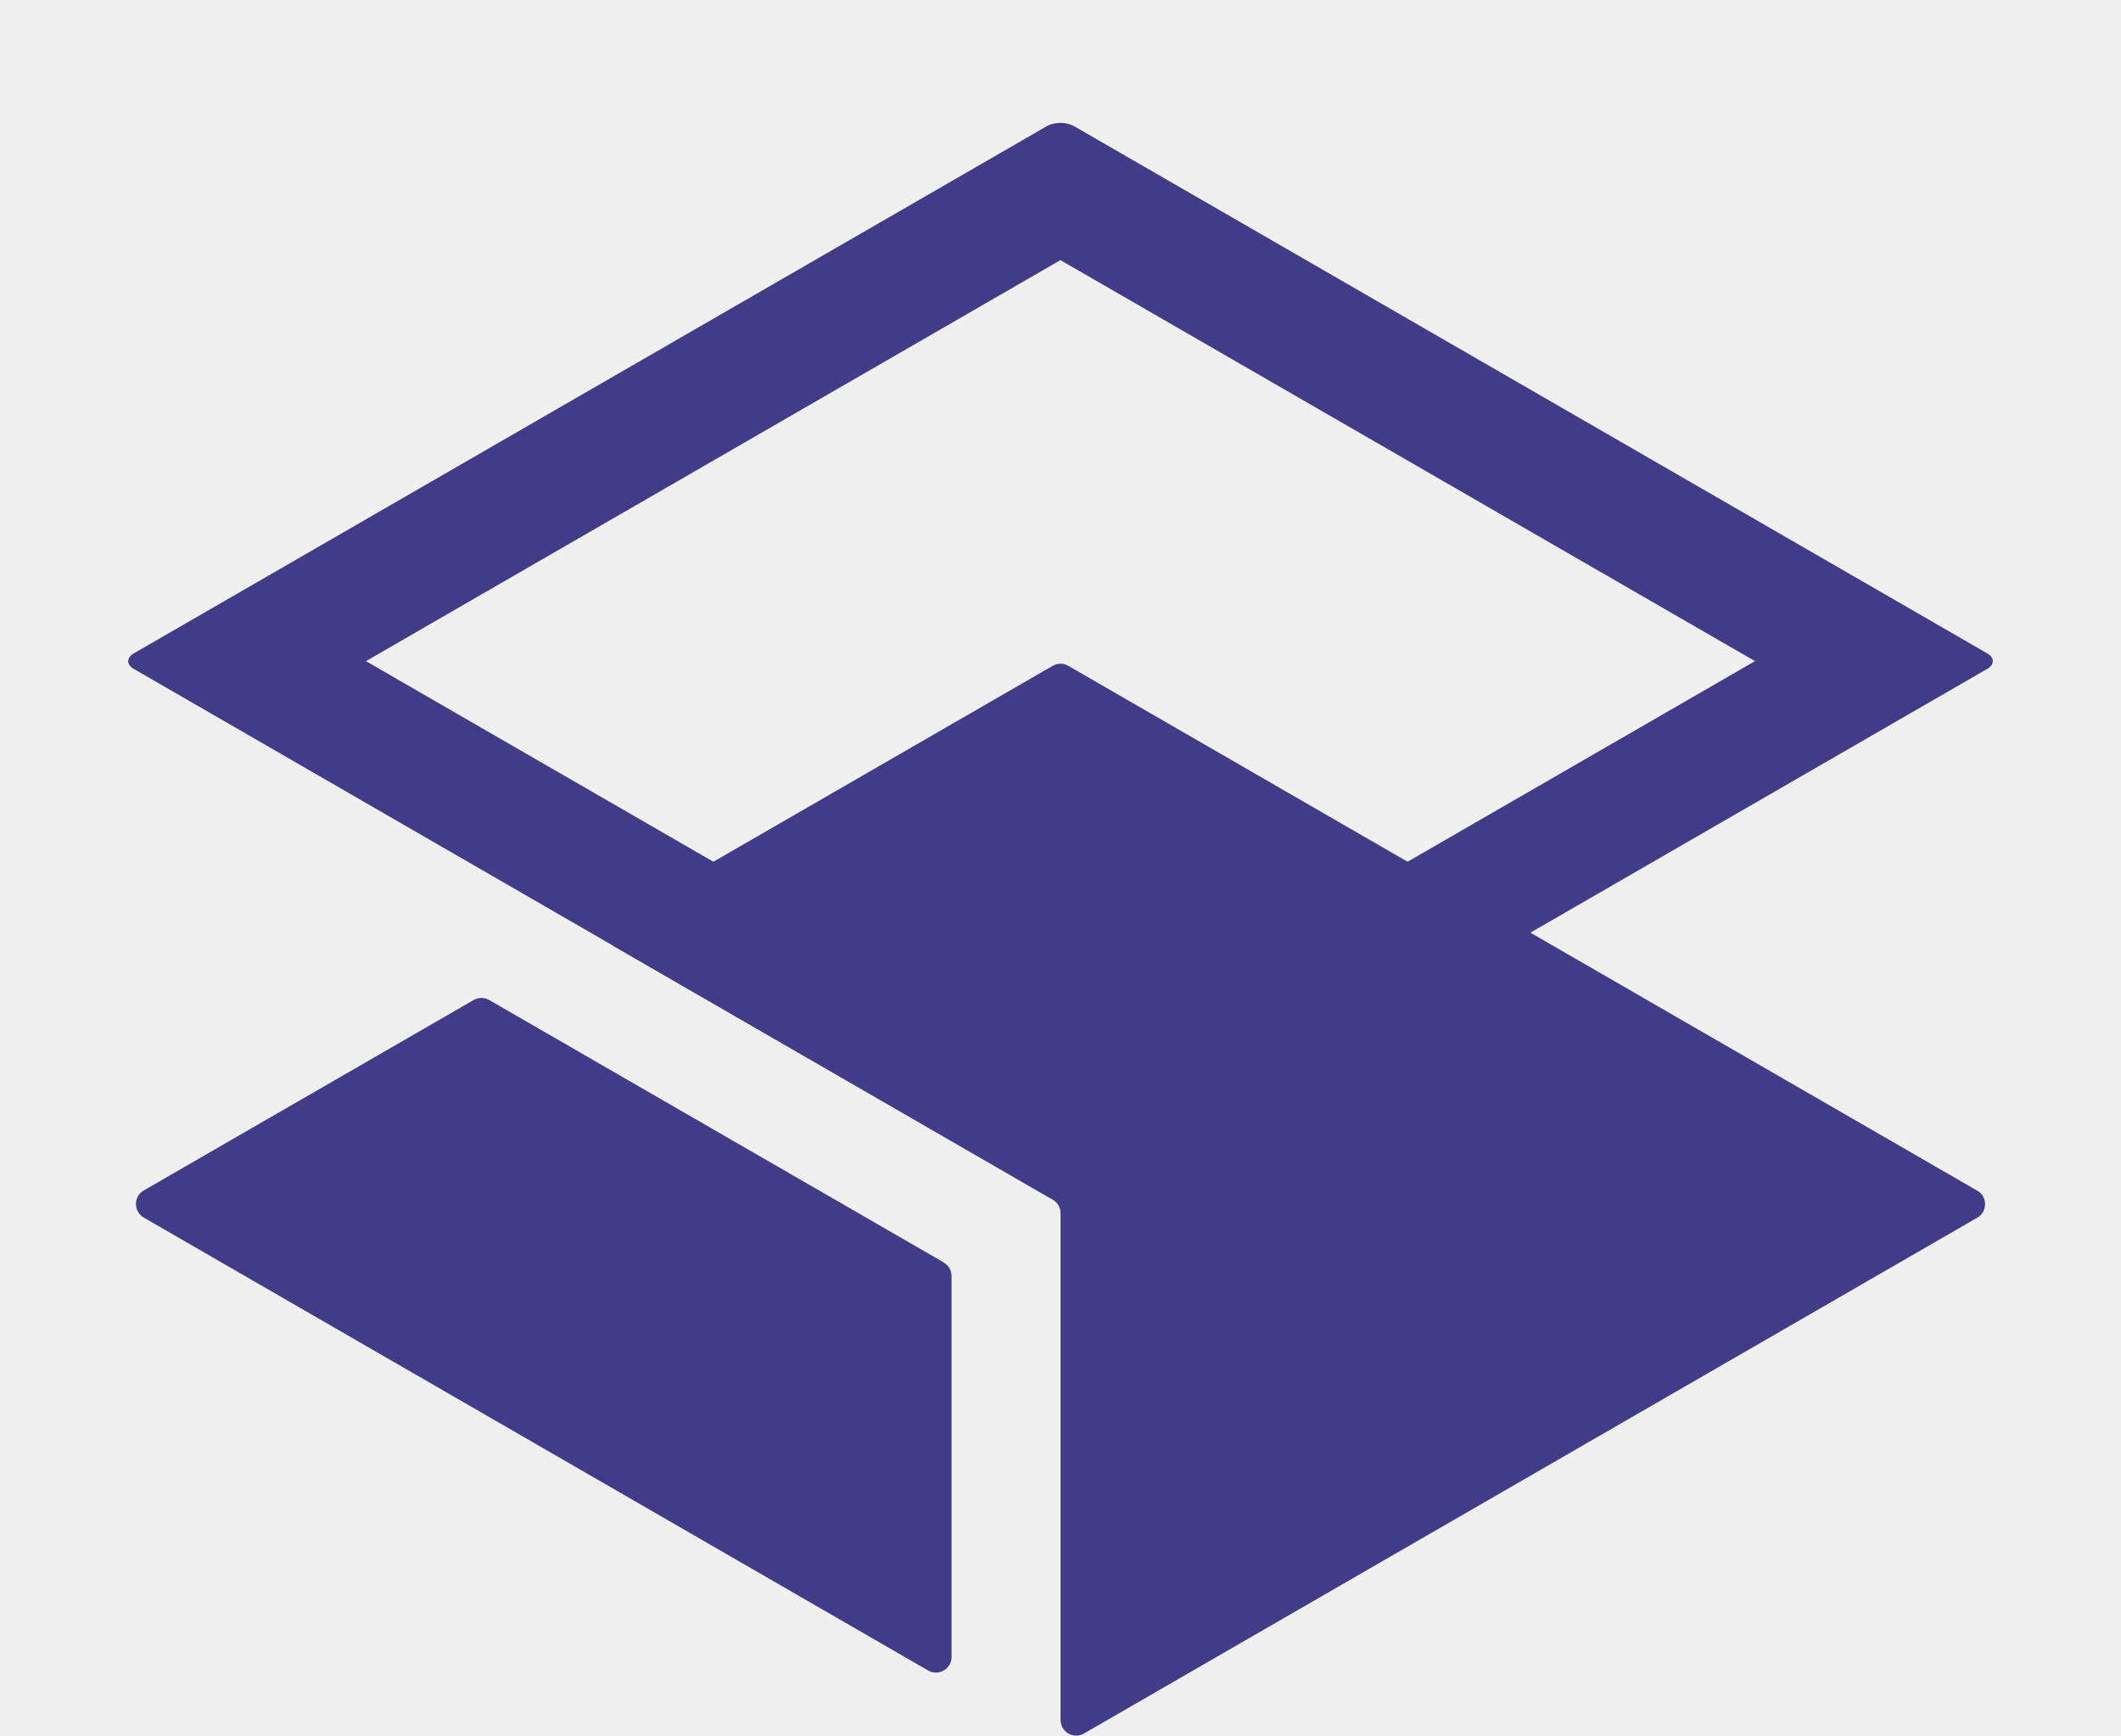
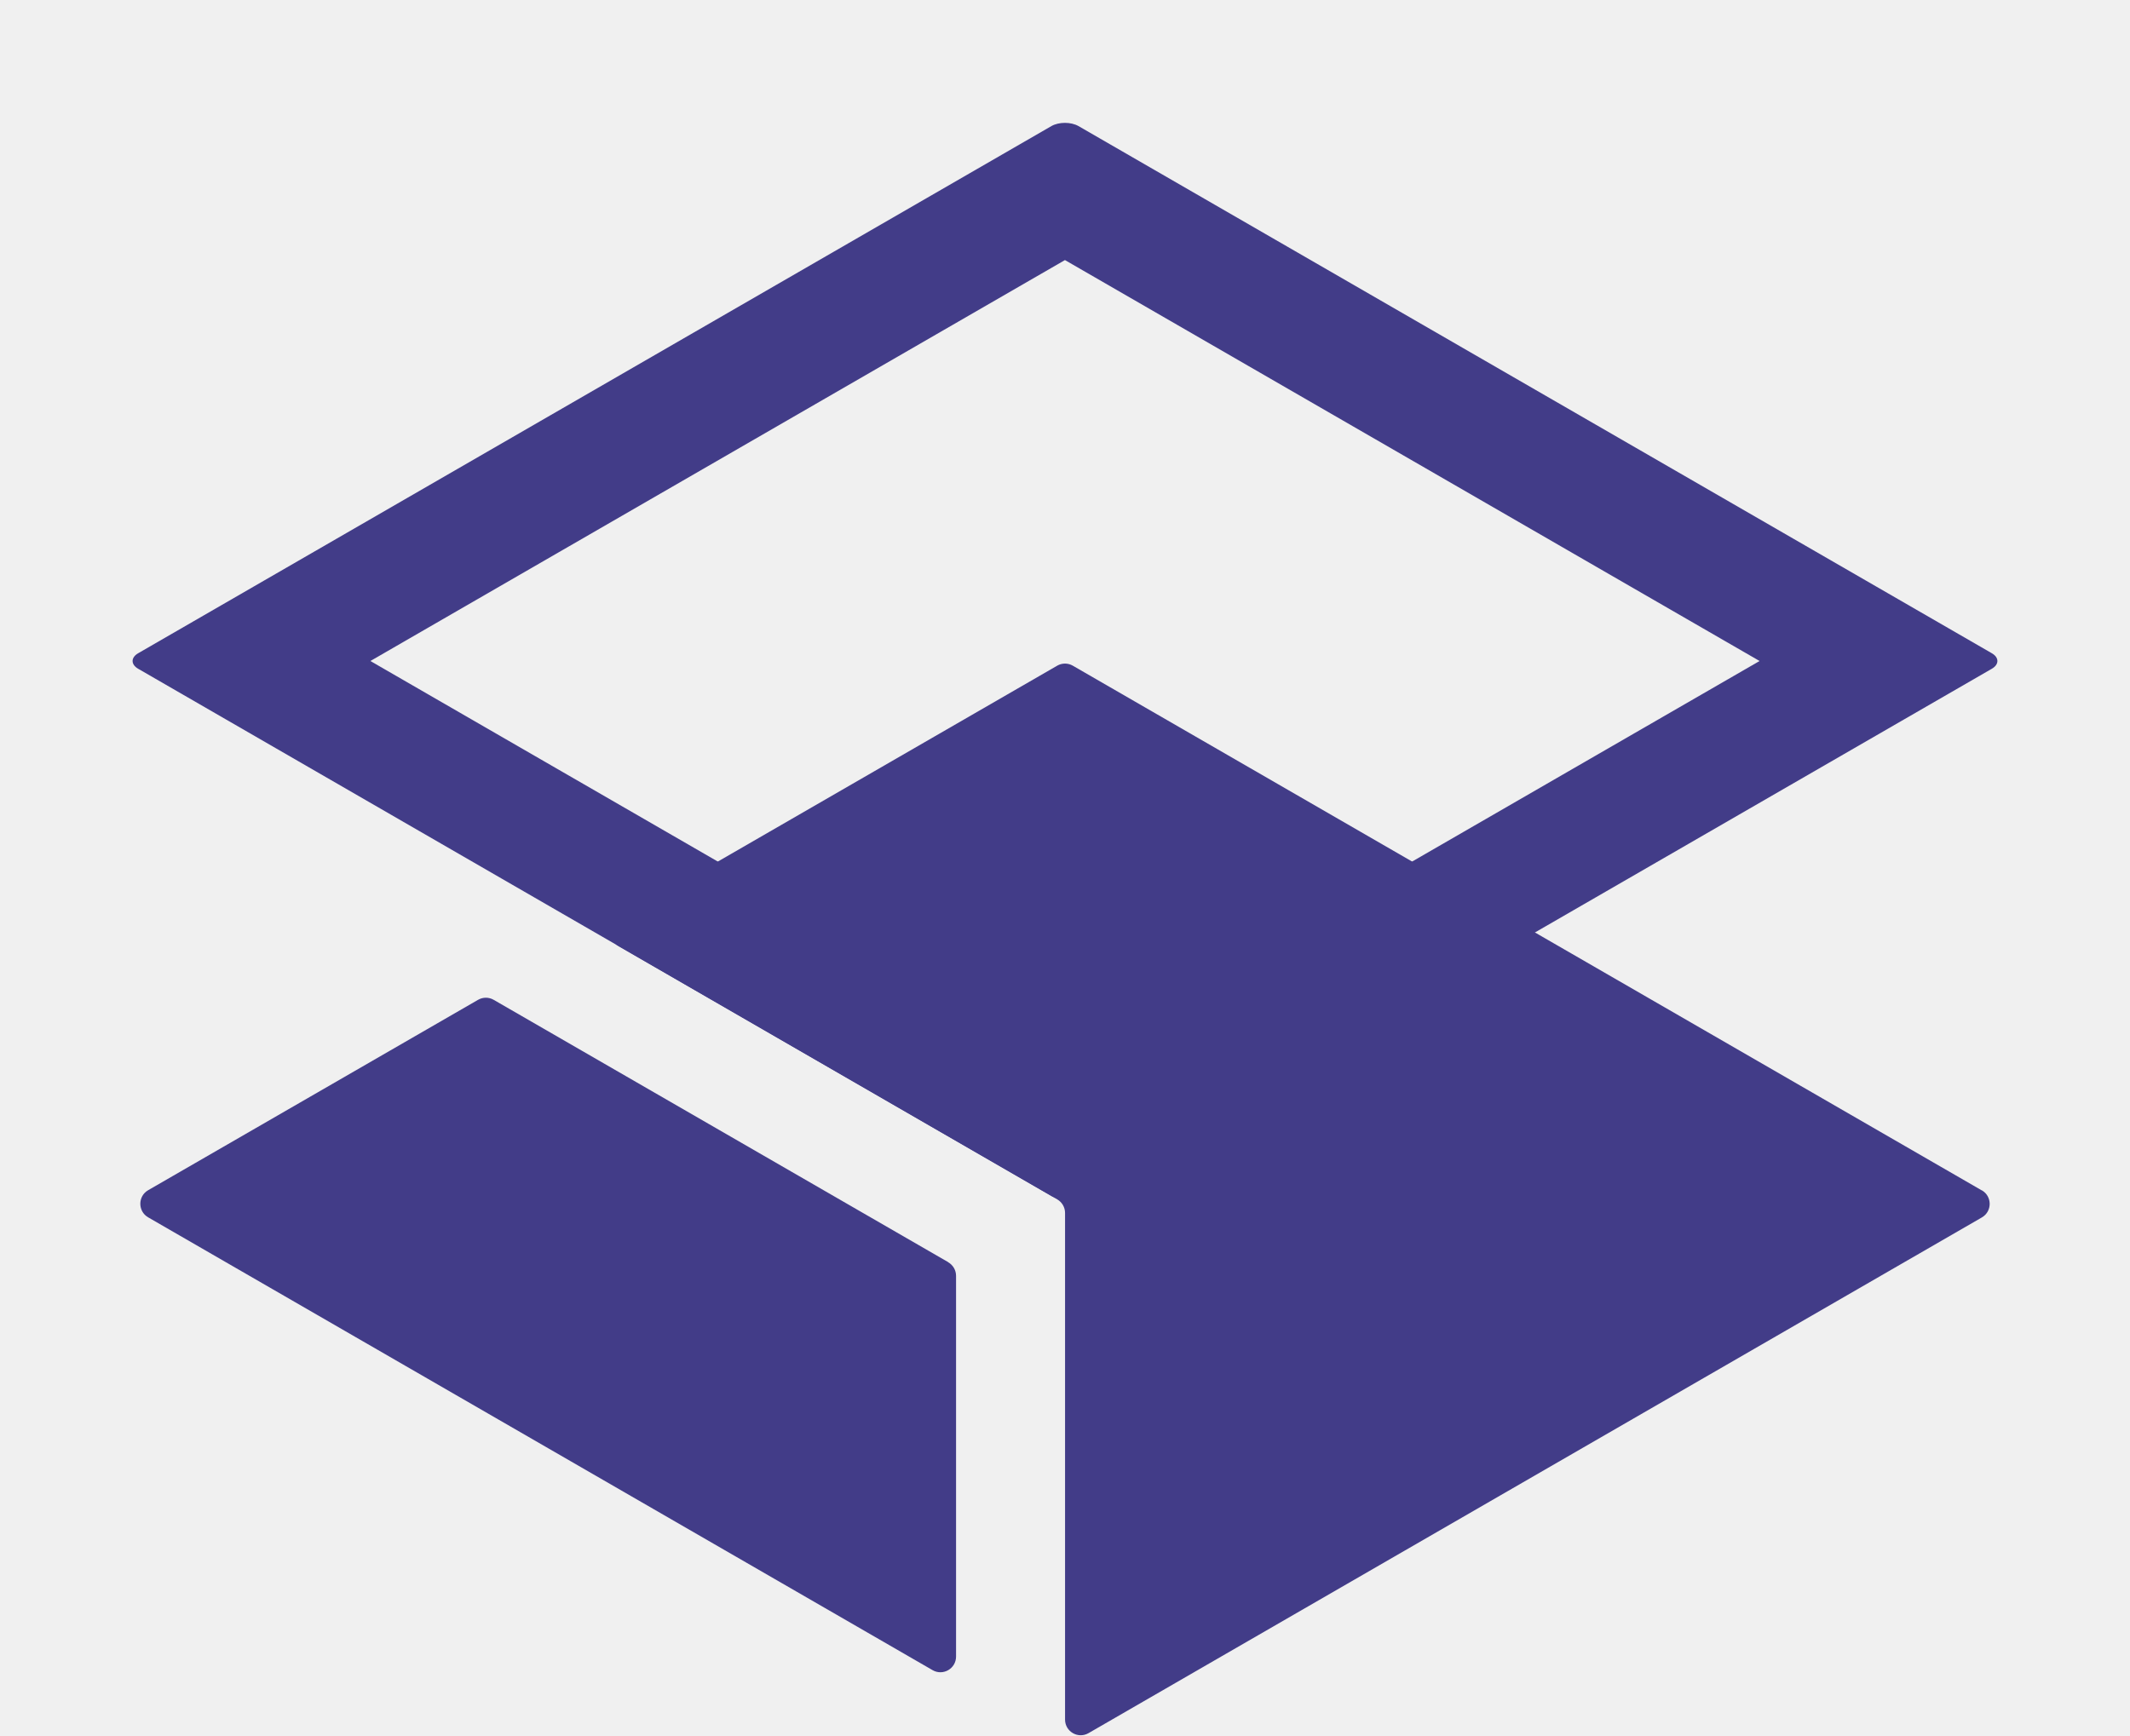
- <svg xmlns="http://www.w3.org/2000/svg" width="22" height="18" viewBox="0 0 195.95 161.14" fill="none">
+ <svg xmlns="http://www.w3.org/2000/svg" width="27" height="22" viewBox="0 0 195.95 161.14" fill="none">
  <defs>
    <mask id="lemma-logo-mask-light" x="0" y="0" width="195.95" height="122.77" maskUnits="userSpaceOnUse">
      <path fill="#fff" d="M99.23 11.71l84.79 48.95c.7.4.7 1.05 0 1.45l-84.79 48.95c-.7.4-1.82.4-2.52 0L11.93 62.11c-.7-.4-.7-1.05 0-1.45L96.71 11.71c.7-.4 1.82-.4 2.52 0Z" />
    </mask>
  </defs>
  <path fill="#423C88" d="M183.1 110.54c.97.56.97 1.96 0 2.52l-82.94 47.89c-.97.56-2.18-.14-2.18-1.26v-47.05c0-.52-.28-1-.73-1.26l-40.74-23.52c-.97-.56-.97-1.96 0-2.52l40.74-23.52c.45-.26 1-.26 1.45 0l84.4 48.73ZM87.13 117.22c.45.26.73.74.73 1.26v35.36c0 1.12-1.21 1.82-2.18 1.26L12.85 113.05c-.97-.56-.97-1.96 0-2.52l30.63-17.68c.45-.26 1-.26 1.45 0l42.2 24.36Z" />
  <g mask="url(#lemma-logo-mask-light)">
    <path fill="none" stroke="#423C88" stroke-width="22.81" d="M99.23 11.71l84.79 48.95c.7.4.7 1.05 0 1.45l-84.79 48.95c-.7.4-1.82.4-2.52 0L11.93 62.11c-.7-.4-.7-1.05 0-1.45L96.71 11.71c.7-.4 1.82-.4 2.52 0Z" />
  </g>
</svg>
